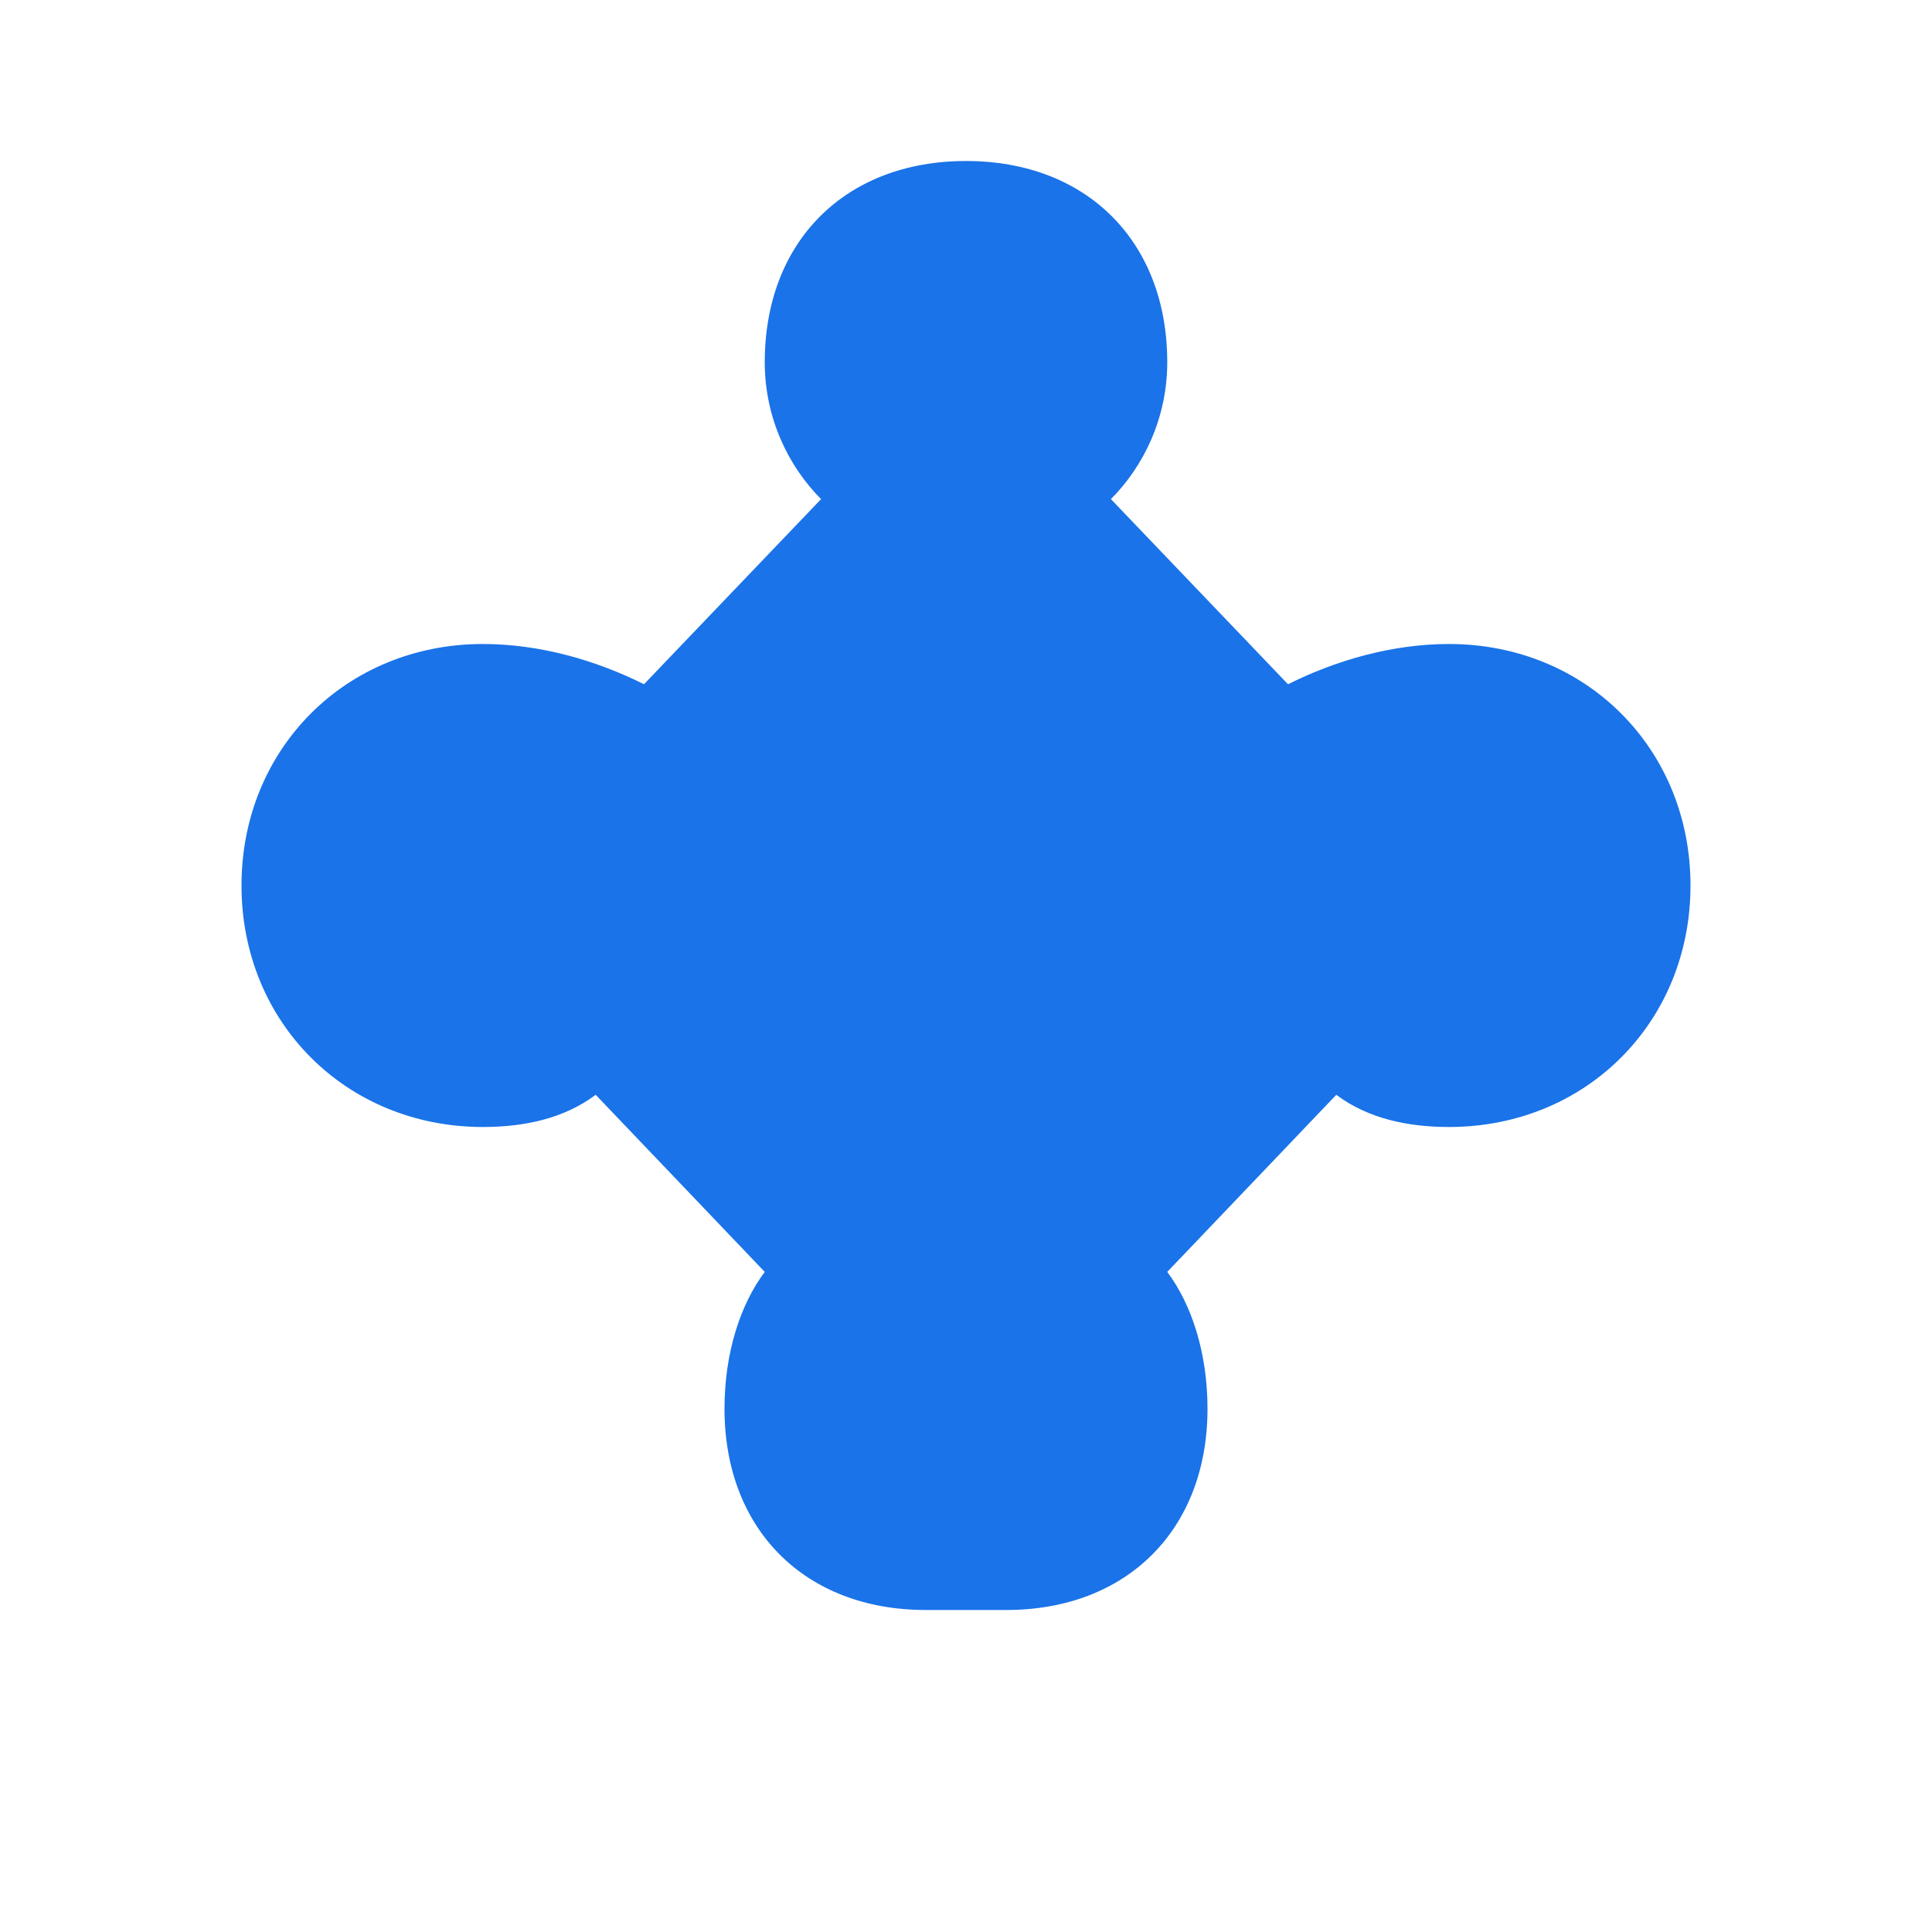
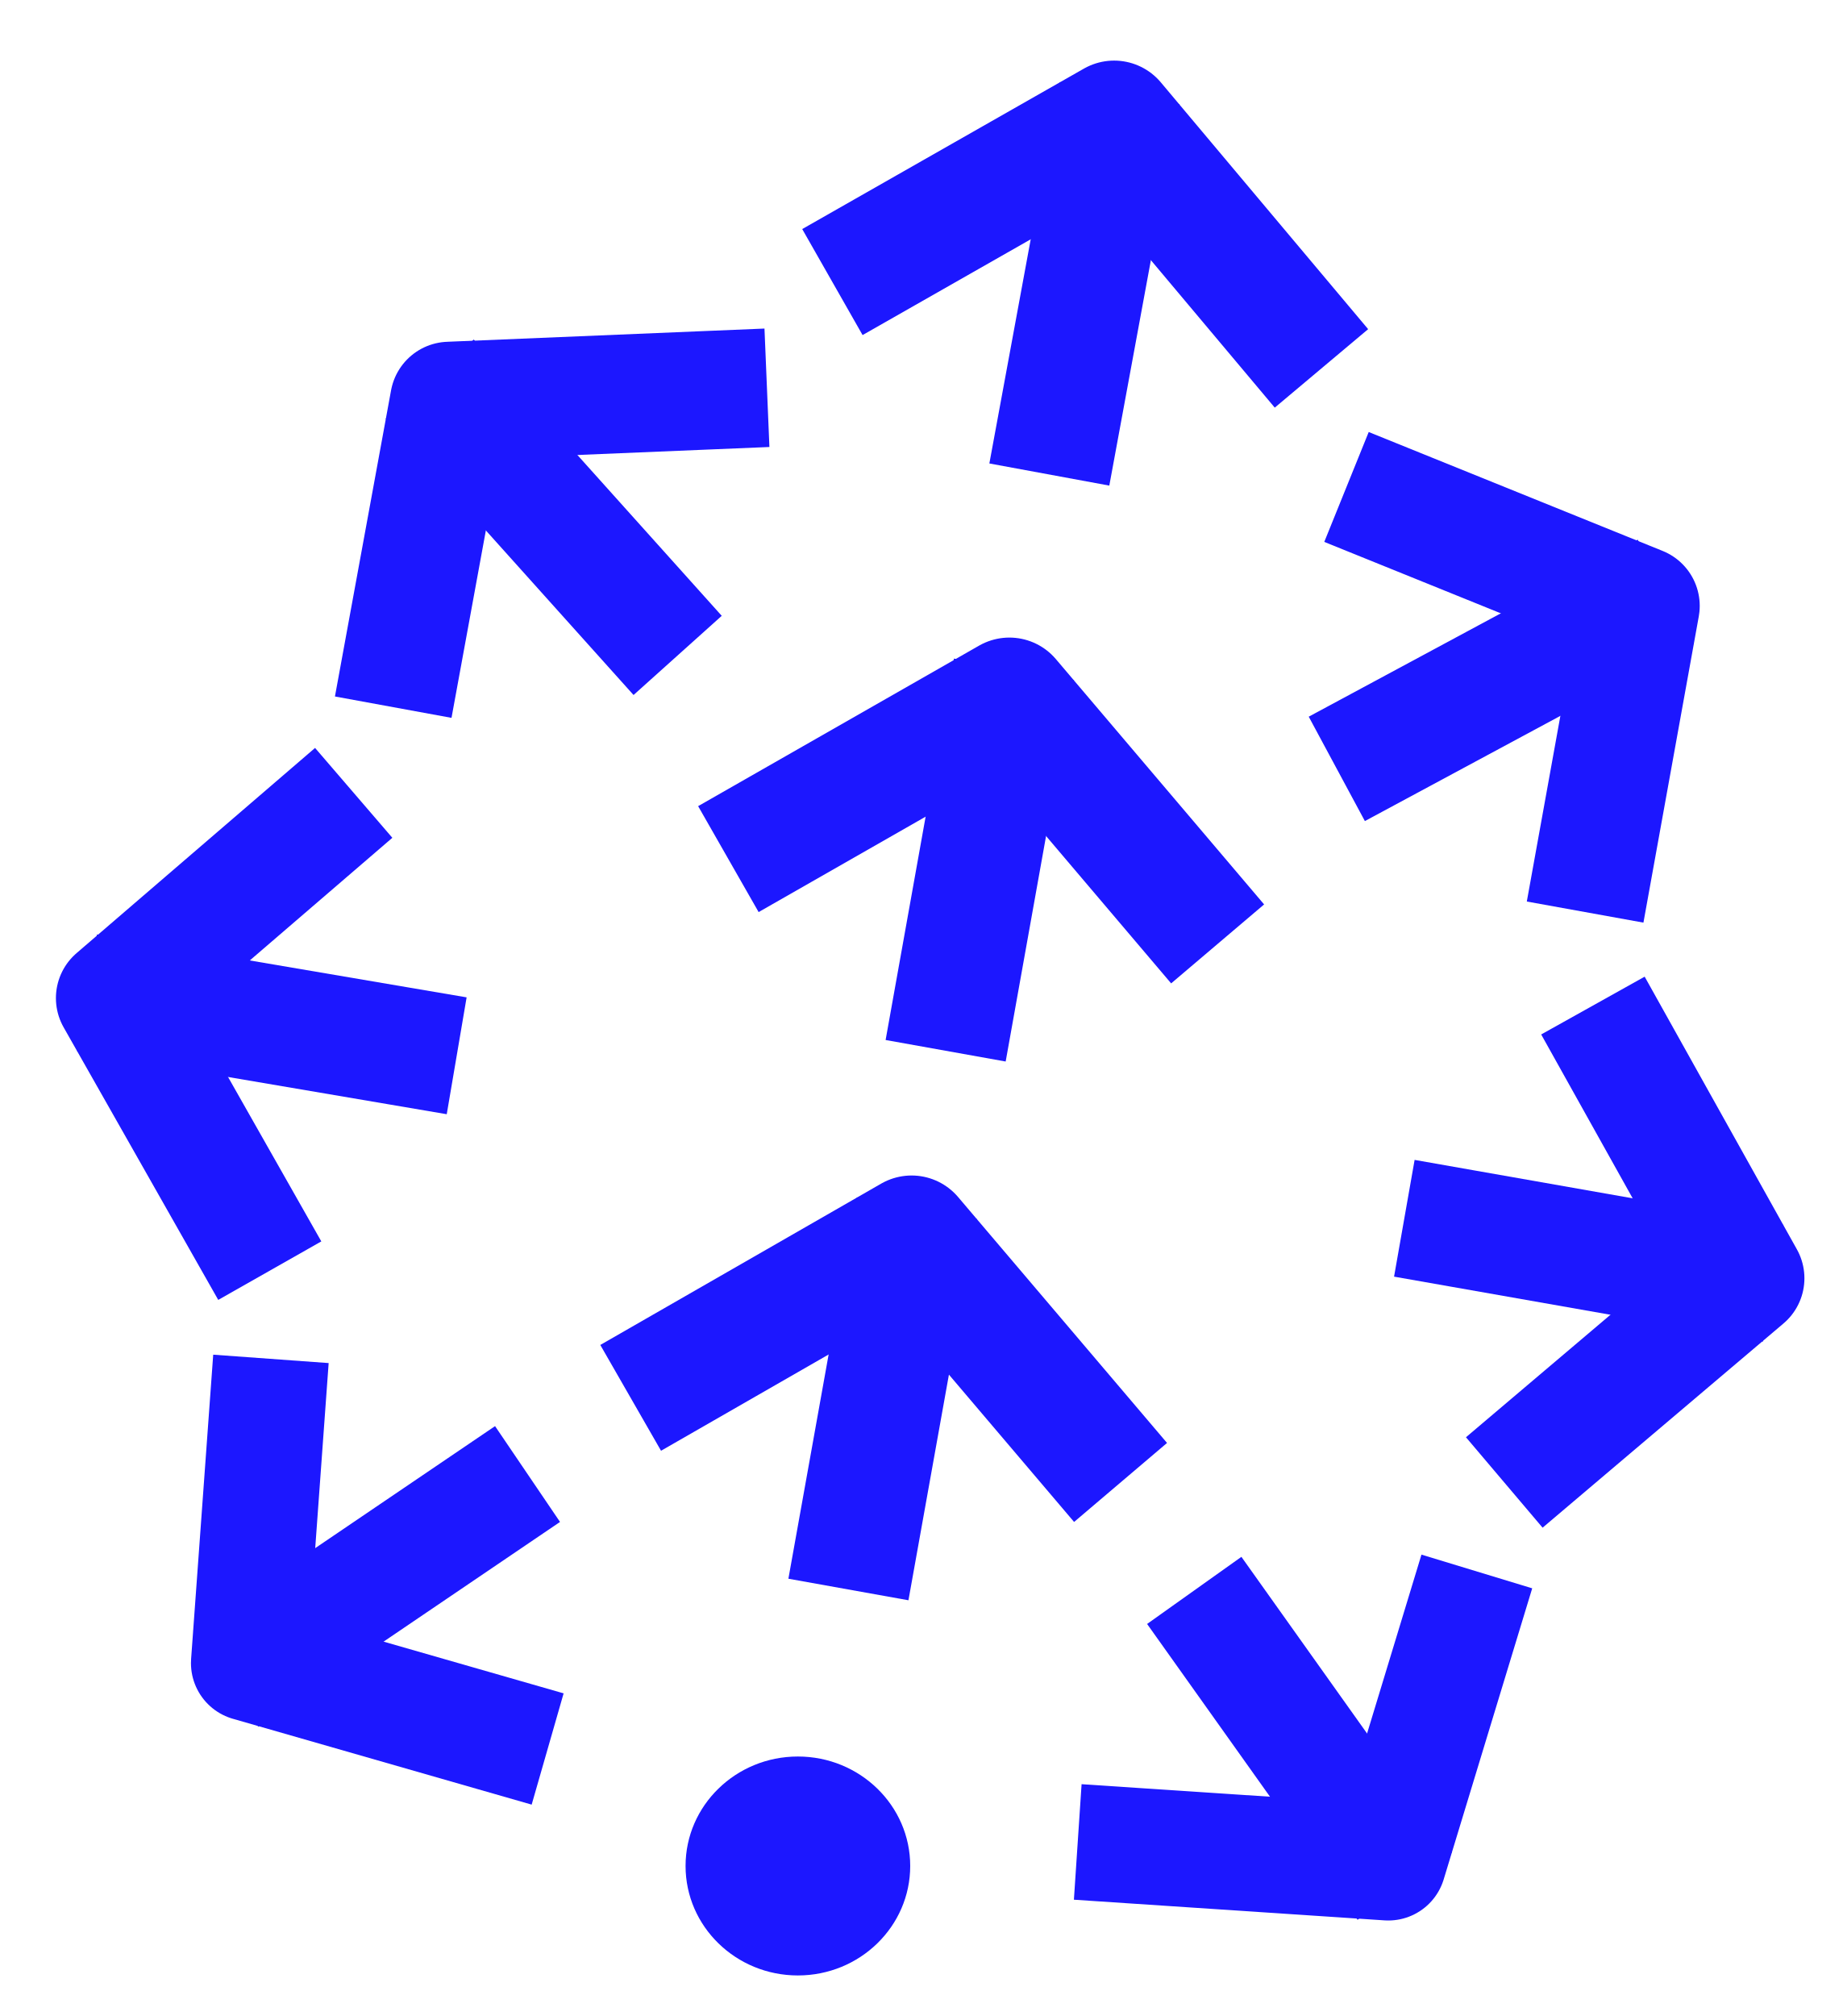
- <svg xmlns="http://www.w3.org/2000/svg" viewBox="0 0 24 24">
-   <path fill="#1A73E8" d="M12 2 C10.5 2 9.5 3 9.5 4.5 C9.5 5.2 9.8 5.8 10.2 6.2 L8 8.5 C7.4 8.2 6.7 8 6 8 C4.3 8 3 9.3 3 11 C3 12.7 4.3 14 6 14 C6.5 14 7 13.9 7.4 13.6 L9.5 15.8 C9.2 16.2 9 16.8 9 17.5 C9 19 10 20 11.5 20 L12 20 L12.5 20 C14 20 15 19 15 17.5 C15 16.8 14.8 16.2 14.5 15.8 L16.6 13.6 C17 13.9 17.5 14 18 14 C19.7 14 21 12.7 21 11 C21 9.3 19.7 8 18 8 C17.3 8 16.6 8.2 16 8.5 L13.8 6.2 C14.2 5.8 14.5 5.2 14.5 4.5 C14.5 3 13.5 2 12 2 Z" />
-   <circle fill="#1A73E8" cx="12" cy="11" r="2.5" />
+ <svg xmlns="http://www.w3.org/2000/svg" width="32" height="35" viewBox="0 0 32 35" fill="none">
+   <path d="M13.855 34.296C14.932 34.296 15.806 33.445 15.806 32.395C15.806 31.346 14.932 30.495 13.855 30.495C12.779 30.495 11.905 31.346 11.905 32.395C11.905 33.445 12.779 34.296 13.855 34.296Z" fill="#1C17FF" />
+   <path d="M18.414 7.197L19.251 2.66" stroke="#1C17FF" stroke-width="2.118" stroke-linecap="square" />
+   <path d="M22.266 5.585L19.347 2.111L15.375 4.373" stroke="#1C17FF" stroke-width="2.118" stroke-linecap="square" stroke-linejoin="round" />
+   <path d="M14.92 26.553L15.734 22.017" stroke="#1C17FF" stroke-width="2.118" stroke-linecap="square" />
+   <path d="M18.773 24.93L15.83 21.467L11.87 23.741" stroke="#1C17FF" stroke-width="2.118" stroke-linecap="square" stroke-linejoin="round" />
+   <path d="M16.608 17.2L17.421 12.663" stroke="#1C17FF" stroke-width="2.118" stroke-linecap="square" />
+   <path d="M20.459 15.58L17.528 12.128L13.568 14.39" stroke="#1C17FF" stroke-width="2.118" stroke-linecap="square" stroke-linejoin="round" />
+   <path d="M8.329 26.155L4.752 28.581" stroke="#1C17FF" stroke-width="2.01" stroke-linecap="square" />
+   <path d="M8.544 30.087L4.321 28.874L4.632 24.594" stroke="#1C17FF" stroke-width="2.01" stroke-linecap="square" stroke-linejoin="round" />
+   <path d="M21.321 28.43L23.81 31.928" stroke="#1C17FF" stroke-width="2.01" stroke-linecap="square" />
+   <path d="M19.718 32.045L24.108 32.337L25.353 28.244" stroke="#1C17FF" stroke-width="2.01" stroke-linecap="square" stroke-linejoin="round" />
+   <path d="M25.4 21.329L29.778 22.1" stroke="#1C17FF" stroke-width="2.058" stroke-linecap="square" />
+   <path d="M26.907 25.072L30.305 22.192L28.163 18.356" stroke="#1C17FF" stroke-width="2.058" stroke-linecap="square" stroke-linejoin="round" />
+   <path d="M24.12 12.861L28.02 10.763" stroke="#1C17FF" stroke-width="2.058" stroke-linecap="square" />
+   <path d="M24.336 8.84L28.487 10.519L27.709 14.822" stroke="#1C17FF" stroke-width="2.058" stroke-linecap="square" stroke-linejoin="round" />
+   <path d="M6.916 18.157L2.526 17.41" stroke="#1C17FF" stroke-width="2.058" stroke-linecap="square" />
+   <path d="M4.177 21.165L2 17.328L5.362 14.436" stroke="#1C17FF" stroke-width="2.058" stroke-linecap="square" stroke-linejoin="round" />
+   <path d="M11.08 10.613L8.149 7.348" stroke="#1C17FF" stroke-width="2.058" stroke-linecap="square" />
+   <path d="M12.29 6.775L7.803 6.962L7.014 11.265" stroke="#1C17FF" stroke-width="2.058" stroke-linecap="square" stroke-linejoin="round" />
</svg>
